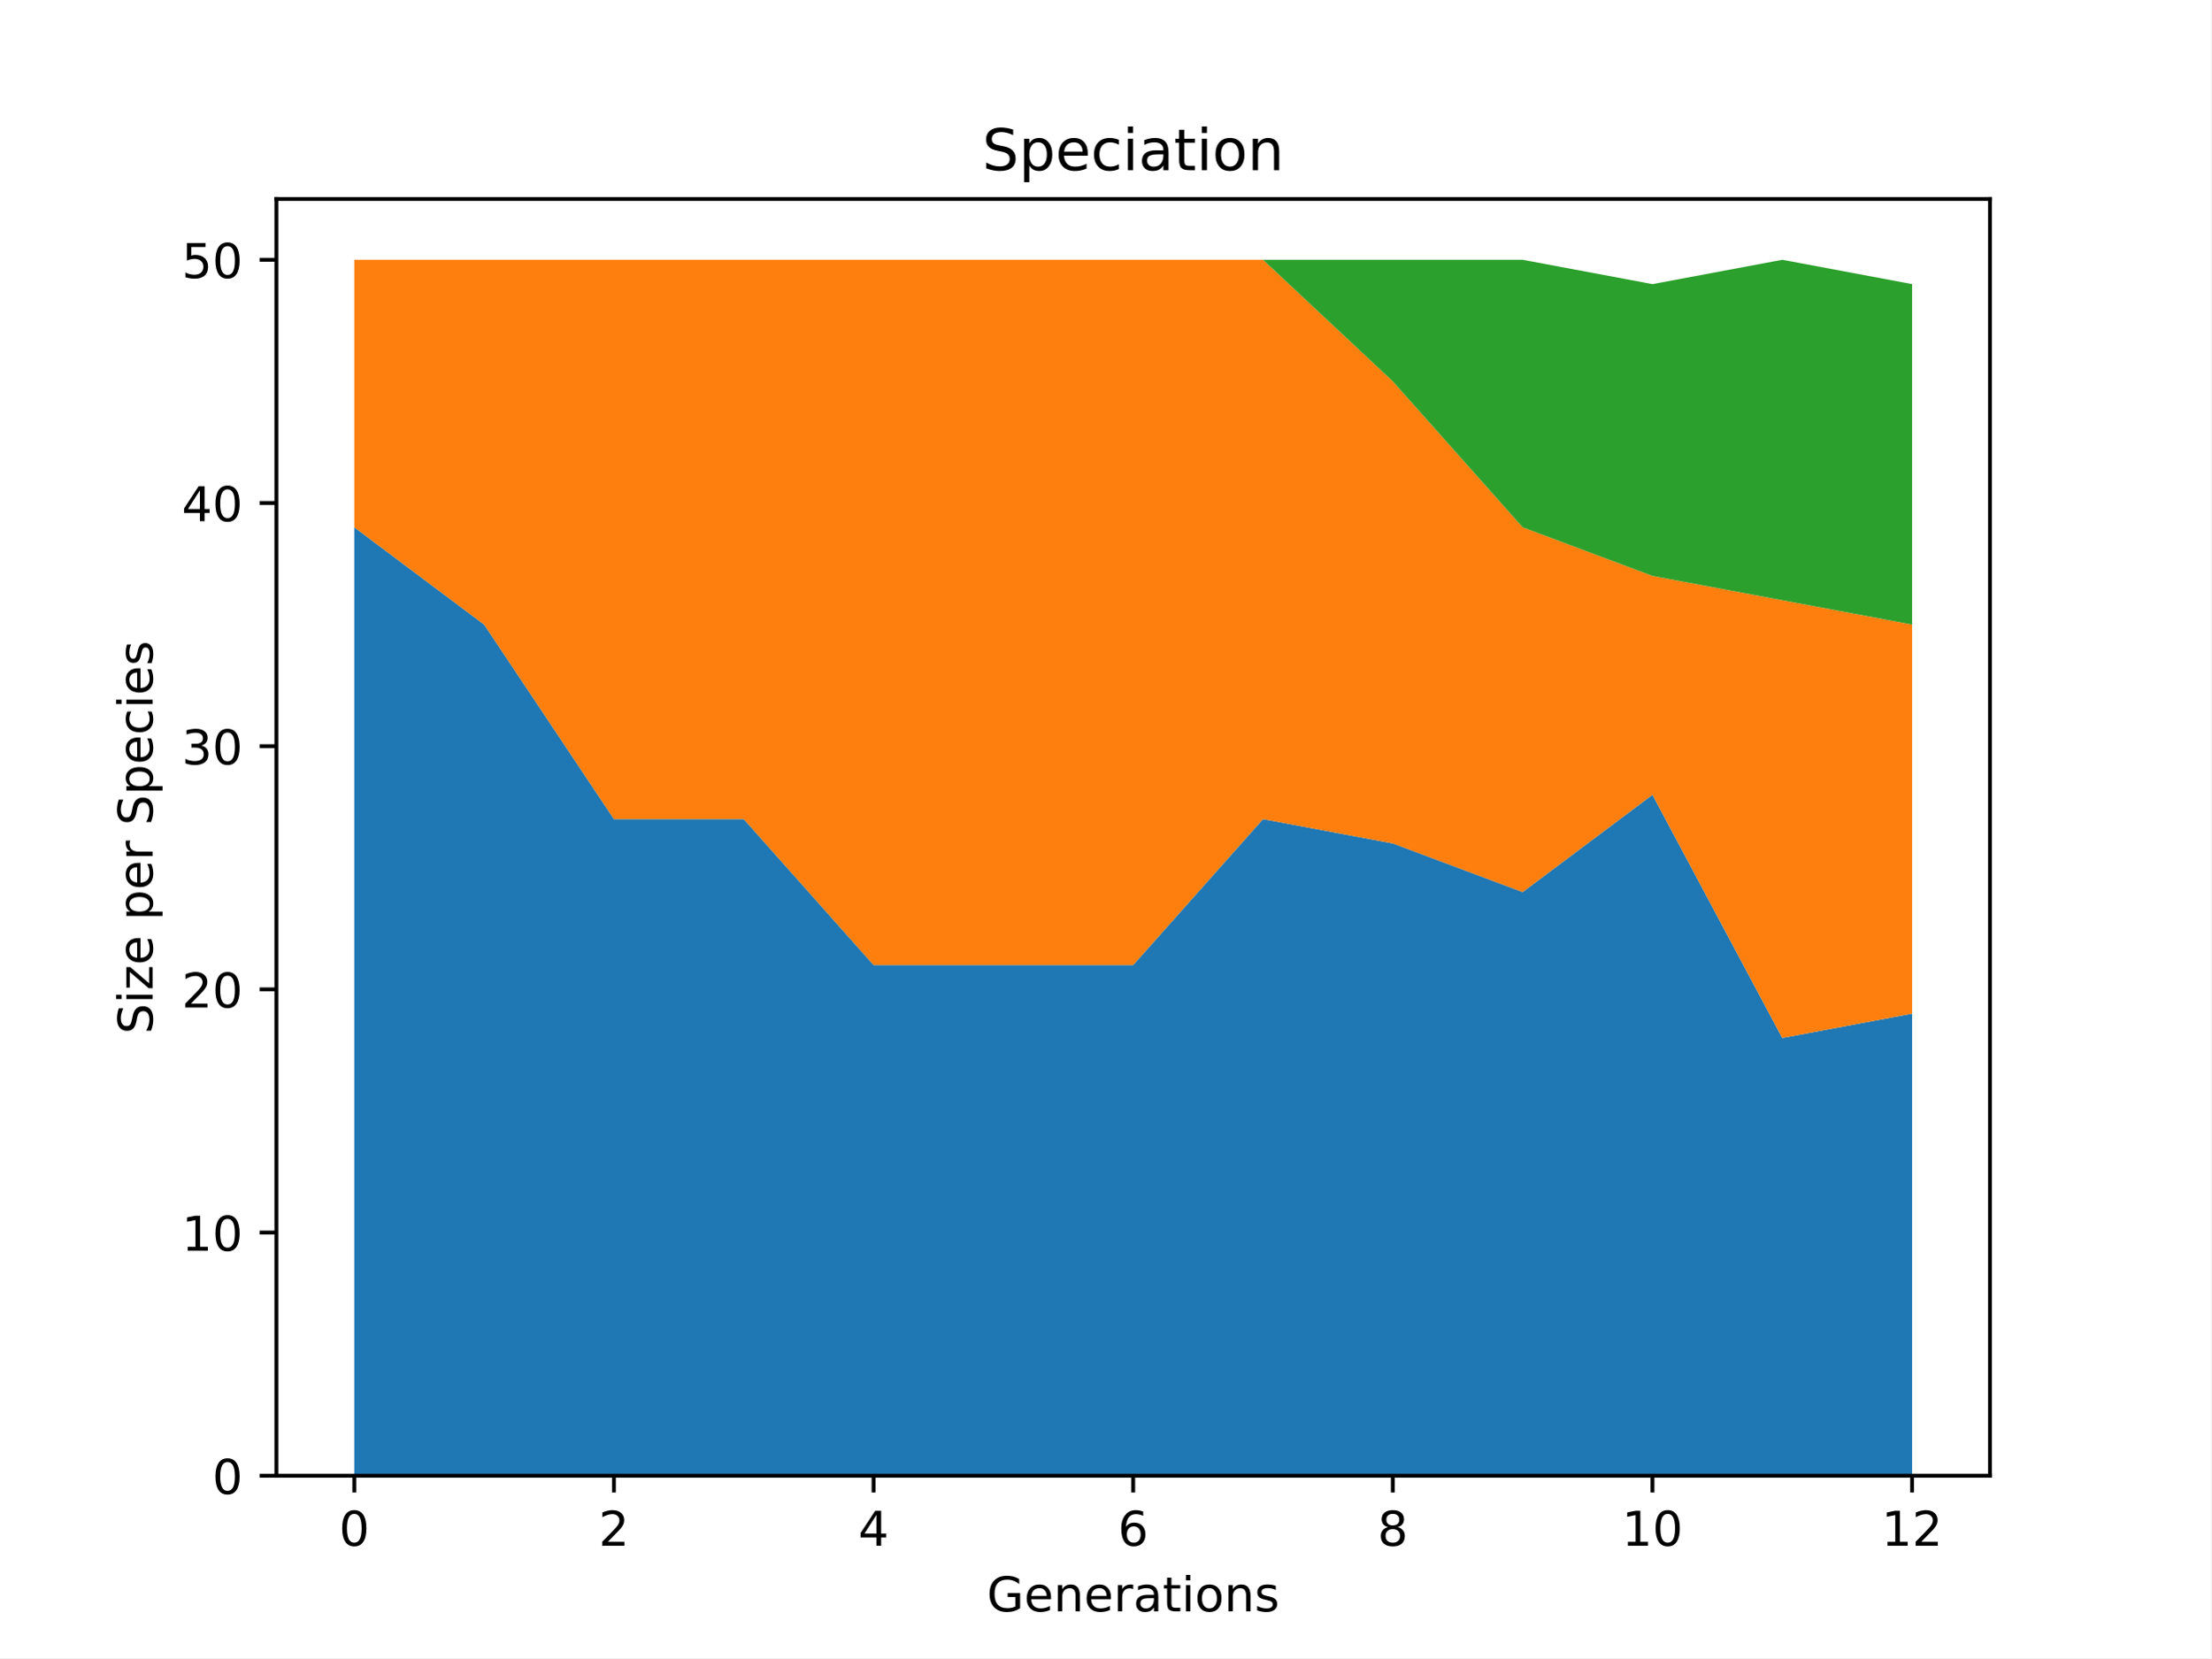
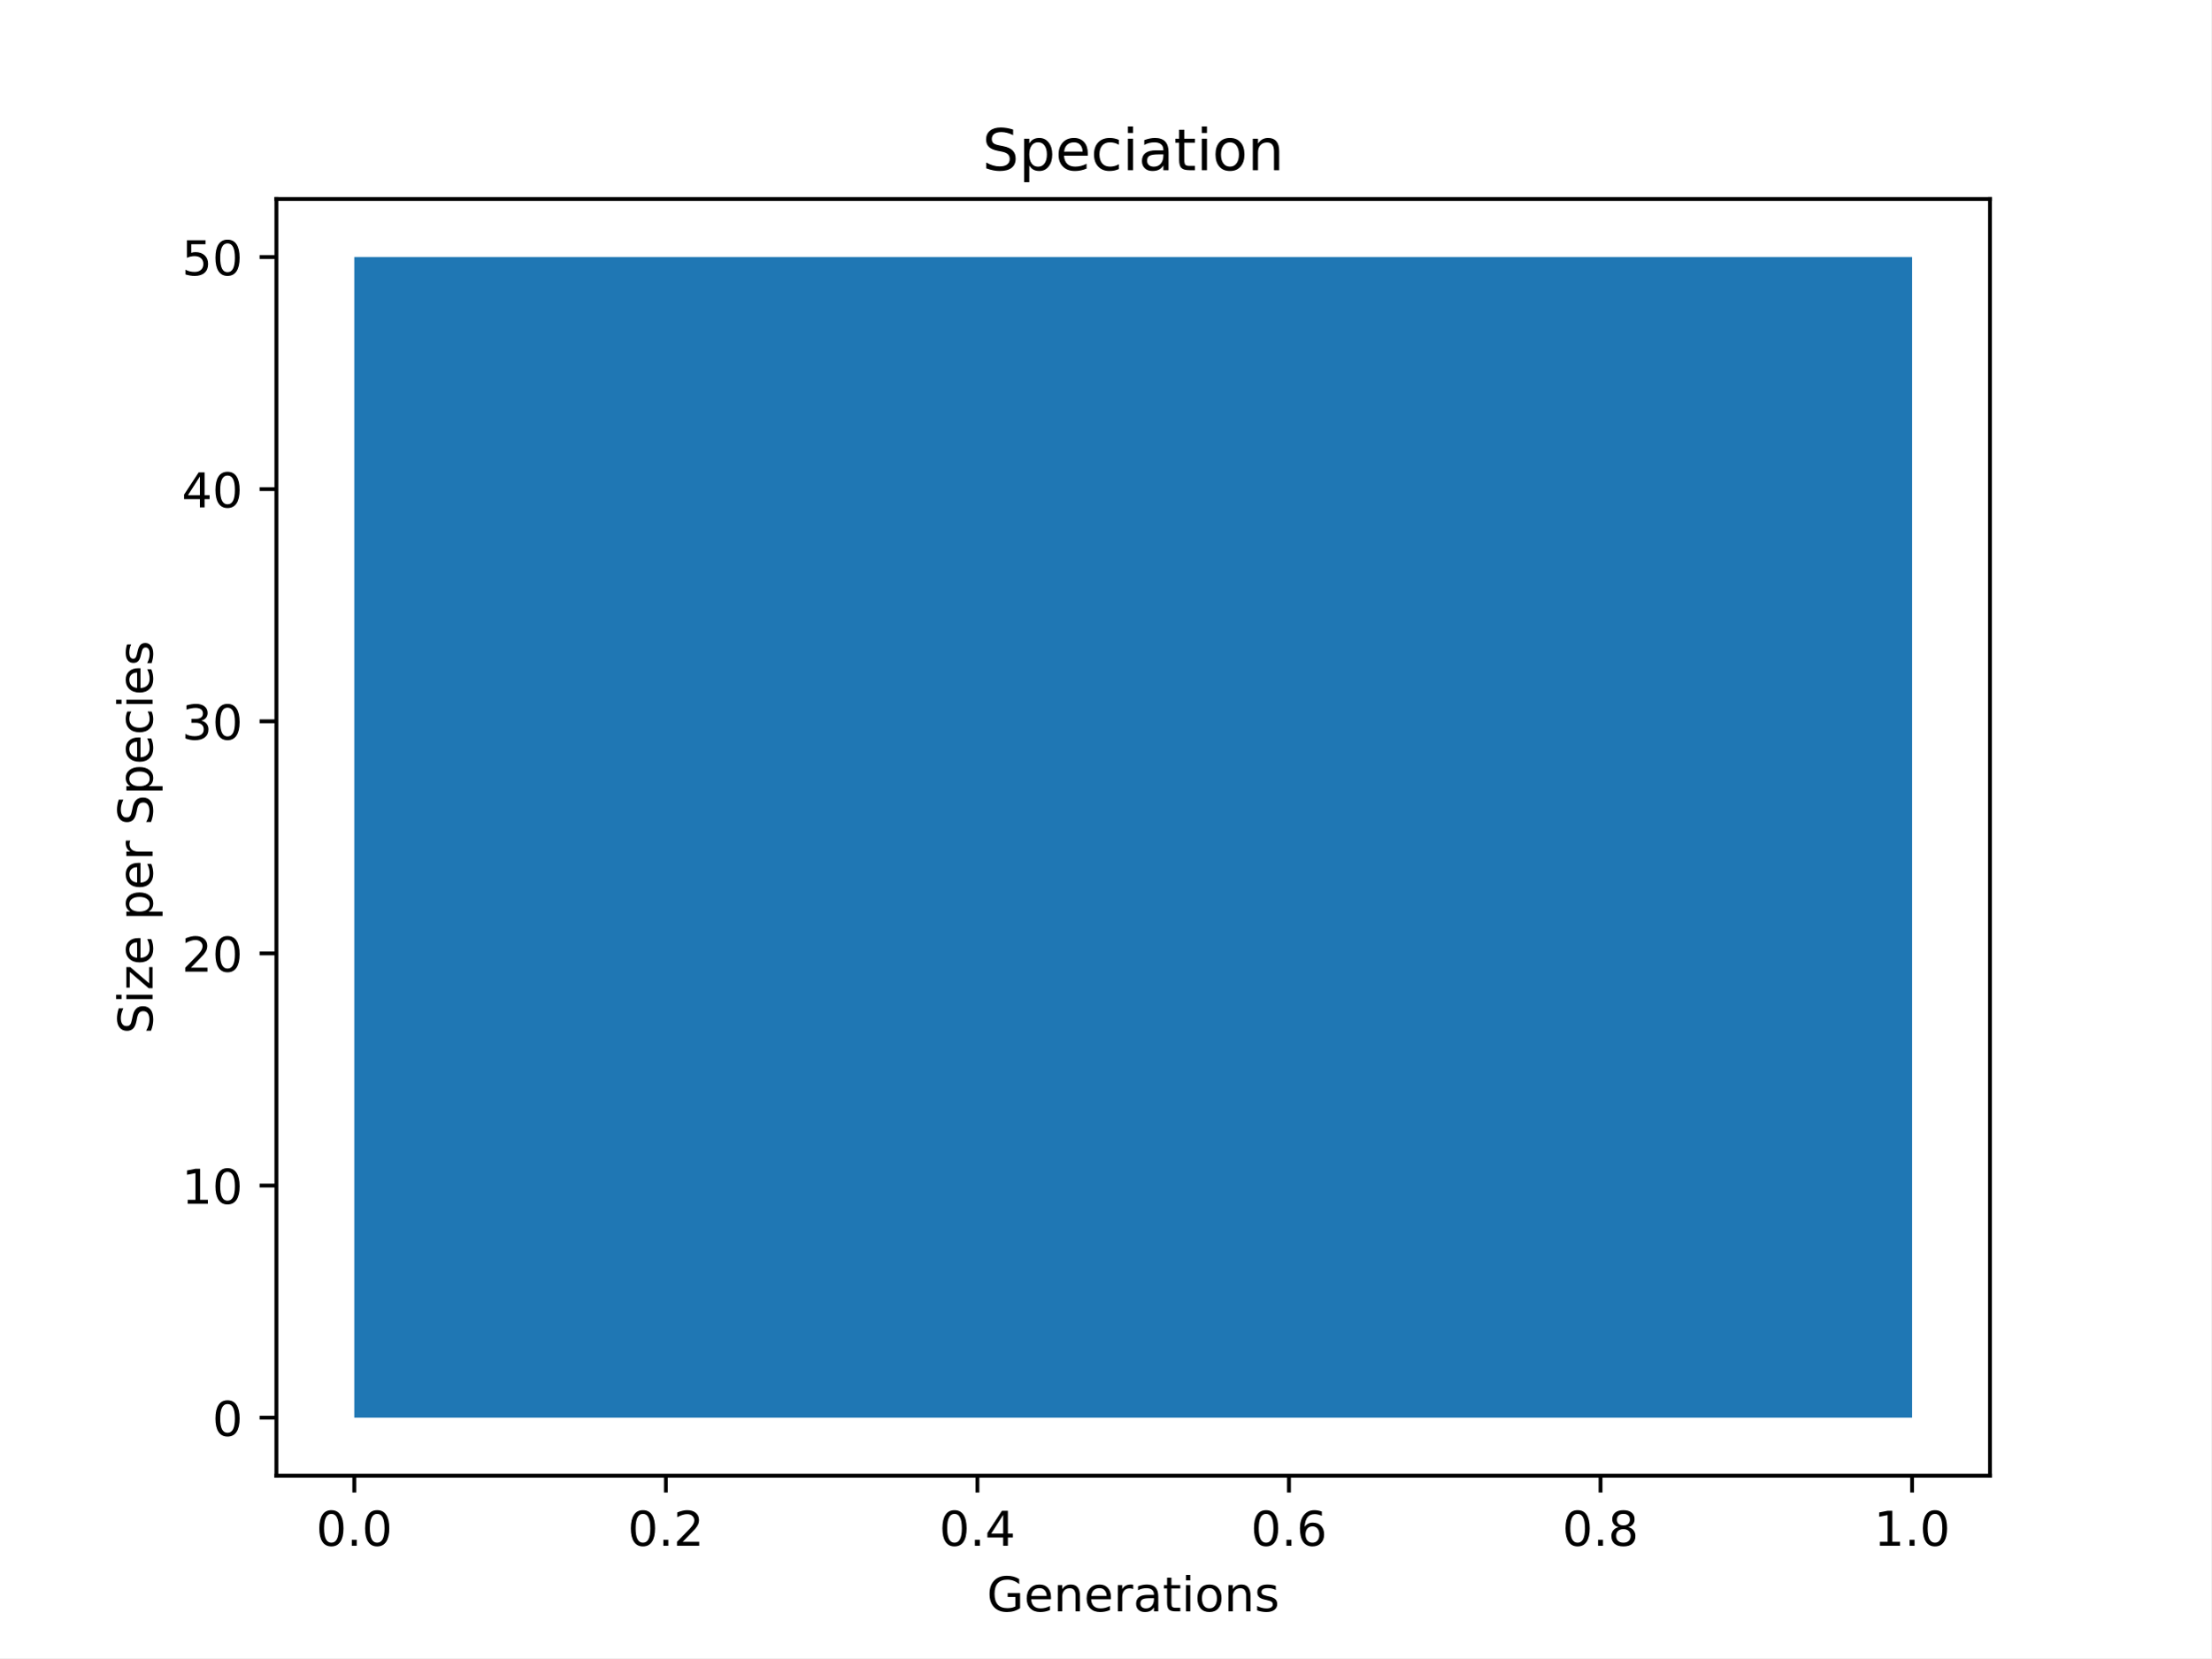
<svg xmlns="http://www.w3.org/2000/svg" xmlns:xlink="http://www.w3.org/1999/xlink" height="345.6pt" version="1.1" viewBox="0 0 460.8 345.6" width="460.8pt">
  <defs>
    <style type="text/css">
*{stroke-linecap:butt;stroke-linejoin:round;}
  </style>
  </defs>
  <g id="figure_1">
    <g id="patch_1">
      <path d="M 0 345.6  L 460.8 345.6  L 460.8 0  L 0 0  z " style="fill:#ffffff;" />
    </g>
    <g id="axes_1">
      <g id="patch_2">
        <path d="M 57.6 307.584  L 414.72 307.584  L 414.72 41.472  L 57.6 41.472  z " style="fill:#ffffff;" />
      </g>
      <g id="PolyCollection_1">
-         <path clip-path="url(#p869511c4d0)" d="M 73.833 109.901  L 73.833 307.584  L 100.887 307.584  L 127.942 307.584  L 154.996 307.584  L 182.051 307.584  L 209.105 307.584  L 236.16 307.584  L 263.215 307.584  L 290.269 307.584  L 317.324 307.584  L 344.378 307.584  L 371.433 307.584  L 398.487 307.584  L 398.487 211.277  L 398.487 211.277  L 371.433 216.346  L 344.378 165.658  L 317.324 185.933  L 290.269 175.795  L 263.215 170.726  L 236.16 201.139  L 209.105 201.139  L 182.051 201.139  L 154.996 170.726  L 127.942 170.726  L 100.887 130.176  L 73.833 109.901  z " style="fill:#1f77b4;" />
-       </g>
-       <g id="PolyCollection_2">
-         <path clip-path="url(#p869511c4d0)" d="M 73.833 54.144  L 73.833 109.901  L 100.887 130.176  L 127.942 170.726  L 154.996 170.726  L 182.051 201.139  L 209.105 201.139  L 236.16 201.139  L 263.215 170.726  L 290.269 175.795  L 317.324 185.933  L 344.378 165.658  L 371.433 216.346  L 398.487 211.277  L 398.487 130.176  L 398.487 130.176  L 371.433 125.107  L 344.378 120.038  L 317.324 109.901  L 290.269 79.488  L 263.215 54.144  L 236.16 54.144  L 209.105 54.144  L 182.051 54.144  L 154.996 54.144  L 127.942 54.144  L 100.887 54.144  L 73.833 54.144  z " style="fill:#ff7f0e;" />
-       </g>
-       <g id="PolyCollection_3">
-         <path clip-path="url(#p869511c4d0)" d="M 73.833 54.144  L 73.833 54.144  L 100.887 54.144  L 127.942 54.144  L 154.996 54.144  L 182.051 54.144  L 209.105 54.144  L 236.16 54.144  L 263.215 54.144  L 290.269 79.488  L 317.324 109.901  L 344.378 120.038  L 371.433 125.107  L 398.487 130.176  L 398.487 59.213  L 398.487 59.213  L 371.433 54.144  L 344.378 59.213  L 317.324 54.144  L 290.269 54.144  L 263.215 54.144  L 236.16 54.144  L 209.105 54.144  L 182.051 54.144  L 154.996 54.144  L 127.942 54.144  L 100.887 54.144  L 73.833 54.144  z " style="fill:#2ca02c;" />
+         <path clip-path="url(#pa2f89e29ca)" d="M 73.833 53.568  L 73.833 295.488  L 398.487 295.488  L 398.487 53.568  L 398.487 53.568  L 73.833 53.568  z " style="fill:#1f77b4;" />
      </g>
      <g id="matplotlib.axis_1">
        <g id="xtick_1">
          <g id="line2d_1">
            <defs>
-               <path d="M 0 0  L 0 3.5  " id="m2a5a48c4d6" style="stroke:#000000;stroke-width:0.8;" />
-             </defs>
-             <g>
-               <use style="stroke:#000000;stroke-width:0.8;" x="73.833" xlink:href="#m2a5a48c4d6" y="307.584" />
+               <path d="M 0 0  L 0 3.5  " id="m2fcb9c1230" style="stroke:#000000;stroke-width:0.8;" />
+             </defs>
+             <g>
+               <use style="stroke:#000000;stroke-width:0.8;" x="73.833" xlink:href="#m2fcb9c1230" y="307.584" />
            </g>
          </g>
          <g id="text_1">
            <defs>
              <path d="M 31.781 66.406  Q 24.172 66.406 20.328 58.906  Q 16.5 51.422 16.5 36.375  Q 16.5 21.391 20.328 13.891  Q 24.172 6.391 31.781 6.391  Q 39.453 6.391 43.281 13.891  Q 47.125 21.391 47.125 36.375  Q 47.125 51.422 43.281 58.906  Q 39.453 66.406 31.781 66.406  z M 31.781 74.219  Q 44.047 74.219 50.516 64.516  Q 56.984 54.828 56.984 36.375  Q 56.984 17.969 50.516 8.266  Q 44.047 -1.422 31.781 -1.422  Q 19.531 -1.422 13.062 8.266  Q 6.594 17.969 6.594 36.375  Q 6.594 54.828 13.062 64.516  Q 19.531 74.219 31.781 74.219  z " id="DejaVuSans-48" />
-             </defs>
-             <g transform="translate(70.65148 322.1824)scale(0.1 -0.1)">
-               <use xlink:href="#DejaVuSans-48" />
+               <path d="M 10.688 12.406  L 21 12.406  L 21 0  L 10.688 0  z " id="DejaVuSans-46" />
+             </defs>
+             <g transform="translate(65.88116 322.1824)scale(0.1 -0.1)">
+               <use xlink:href="#DejaVuSans-48" />
+               <use x="63.623" xlink:href="#DejaVuSans-46" />
+               <use x="95.41" xlink:href="#DejaVuSans-48" />
            </g>
          </g>
        </g>
        <g id="xtick_2">
          <g id="line2d_2">
            <g>
-               <use style="stroke:#000000;stroke-width:0.8;" x="127.942" xlink:href="#m2a5a48c4d6" y="307.584" />
+               <use style="stroke:#000000;stroke-width:0.8;" x="138.764" xlink:href="#m2fcb9c1230" y="307.584" />
            </g>
          </g>
          <g id="text_2">
            <defs>
              <path d="M 19.188 8.297  L 53.609 8.297  L 53.609 0  L 7.328 0  L 7.328 8.297  Q 12.938 14.109 22.625 23.891  Q 32.328 33.688 34.812 36.531  Q 39.547 41.844 41.422 45.531  Q 43.312 49.219 43.312 52.781  Q 43.312 58.594 39.234 62.25  Q 35.156 65.922 28.609 65.922  Q 23.969 65.922 18.812 64.312  Q 13.672 62.703 7.812 59.422  L 7.812 69.391  Q 13.766 71.781 18.938 73  Q 24.125 74.219 28.422 74.219  Q 39.75 74.219 46.484 68.547  Q 53.219 62.891 53.219 53.422  Q 53.219 48.922 51.531 44.891  Q 49.859 40.875 45.406 35.406  Q 44.188 33.984 37.641 27.219  Q 31.109 20.453 19.188 8.297  z " id="DejaVuSans-50" />
            </defs>
-             <g transform="translate(124.7606 322.1824)scale(0.1 -0.1)">
-               <use xlink:href="#DejaVuSans-50" />
+             <g transform="translate(130.8121 322.1824)scale(0.1 -0.1)">
+               <use xlink:href="#DejaVuSans-48" />
+               <use x="63.623" xlink:href="#DejaVuSans-46" />
+               <use x="95.41" xlink:href="#DejaVuSans-50" />
            </g>
          </g>
        </g>
        <g id="xtick_3">
          <g id="line2d_3">
            <g>
-               <use style="stroke:#000000;stroke-width:0.8;" x="182.051" xlink:href="#m2a5a48c4d6" y="307.584" />
+               <use style="stroke:#000000;stroke-width:0.8;" x="203.695" xlink:href="#m2fcb9c1230" y="307.584" />
            </g>
          </g>
          <g id="text_3">
            <defs>
              <path d="M 37.797 64.312  L 12.891 25.391  L 37.797 25.391  z M 35.203 72.906  L 47.609 72.906  L 47.609 25.391  L 58.016 25.391  L 58.016 17.188  L 47.609 17.188  L 47.609 0  L 37.797 0  L 37.797 17.188  L 4.891 17.188  L 4.891 26.703  z " id="DejaVuSans-52" />
            </defs>
-             <g transform="translate(178.8697 322.1824)scale(0.1 -0.1)">
-               <use xlink:href="#DejaVuSans-52" />
+             <g transform="translate(195.743 322.1824)scale(0.1 -0.1)">
+               <use xlink:href="#DejaVuSans-48" />
+               <use x="63.623" xlink:href="#DejaVuSans-46" />
+               <use x="95.41" xlink:href="#DejaVuSans-52" />
            </g>
          </g>
        </g>
        <g id="xtick_4">
          <g id="line2d_4">
            <g>
-               <use style="stroke:#000000;stroke-width:0.8;" x="236.16" xlink:href="#m2a5a48c4d6" y="307.584" />
+               <use style="stroke:#000000;stroke-width:0.8;" x="268.625" xlink:href="#m2fcb9c1230" y="307.584" />
            </g>
          </g>
          <g id="text_4">
            <defs>
              <path d="M 33.016 40.375  Q 26.375 40.375 22.484 35.828  Q 18.609 31.297 18.609 23.391  Q 18.609 15.531 22.484 10.953  Q 26.375 6.391 33.016 6.391  Q 39.656 6.391 43.531 10.953  Q 47.406 15.531 47.406 23.391  Q 47.406 31.297 43.531 35.828  Q 39.656 40.375 33.016 40.375  z M 52.594 71.297  L 52.594 62.312  Q 48.875 64.062 45.094 64.984  Q 41.312 65.922 37.594 65.922  Q 27.828 65.922 22.672 59.328  Q 17.531 52.734 16.797 39.406  Q 19.672 43.656 24.016 45.922  Q 28.375 48.188 33.594 48.188  Q 44.578 48.188 50.953 41.516  Q 57.328 34.859 57.328 23.391  Q 57.328 12.156 50.688 5.359  Q 44.047 -1.422 33.016 -1.422  Q 20.359 -1.422 13.672 8.266  Q 6.984 17.969 6.984 36.375  Q 6.984 53.656 15.188 63.938  Q 23.391 74.219 37.203 74.219  Q 40.922 74.219 44.703 73.484  Q 48.484 72.75 52.594 71.297  z " id="DejaVuSans-54" />
            </defs>
-             <g transform="translate(232.9787 322.1824)scale(0.1 -0.1)">
-               <use xlink:href="#DejaVuSans-54" />
+             <g transform="translate(260.6739 322.1824)scale(0.1 -0.1)">
+               <use xlink:href="#DejaVuSans-48" />
+               <use x="63.623" xlink:href="#DejaVuSans-46" />
+               <use x="95.41" xlink:href="#DejaVuSans-54" />
            </g>
          </g>
        </g>
        <g id="xtick_5">
          <g id="line2d_5">
            <g>
-               <use style="stroke:#000000;stroke-width:0.8;" x="290.269" xlink:href="#m2a5a48c4d6" y="307.584" />
+               <use style="stroke:#000000;stroke-width:0.8;" x="333.556" xlink:href="#m2fcb9c1230" y="307.584" />
            </g>
          </g>
          <g id="text_5">
            <defs>
              <path d="M 31.781 34.625  Q 24.75 34.625 20.719 30.859  Q 16.703 27.094 16.703 20.516  Q 16.703 13.922 20.719 10.156  Q 24.75 6.391 31.781 6.391  Q 38.812 6.391 42.859 10.172  Q 46.922 13.969 46.922 20.516  Q 46.922 27.094 42.891 30.859  Q 38.875 34.625 31.781 34.625  z M 21.922 38.812  Q 15.578 40.375 12.031 44.719  Q 8.5 49.078 8.5 55.328  Q 8.5 64.062 14.719 69.141  Q 20.953 74.219 31.781 74.219  Q 42.672 74.219 48.875 69.141  Q 55.078 64.062 55.078 55.328  Q 55.078 49.078 51.531 44.719  Q 48 40.375 41.703 38.812  Q 48.828 37.156 52.797 32.312  Q 56.781 27.484 56.781 20.516  Q 56.781 9.906 50.312 4.234  Q 43.844 -1.422 31.781 -1.422  Q 19.734 -1.422 13.25 4.234  Q 6.781 9.906 6.781 20.516  Q 6.781 27.484 10.781 32.312  Q 14.797 37.156 21.922 38.812  z M 18.312 54.391  Q 18.312 48.734 21.844 45.562  Q 25.391 42.391 31.781 42.391  Q 38.141 42.391 41.719 45.562  Q 45.312 48.734 45.312 54.391  Q 45.312 60.062 41.719 63.234  Q 38.141 66.406 31.781 66.406  Q 25.391 66.406 21.844 63.234  Q 18.312 60.062 18.312 54.391  z " id="DejaVuSans-56" />
            </defs>
-             <g transform="translate(287.0878 322.1824)scale(0.1 -0.1)">
-               <use xlink:href="#DejaVuSans-56" />
+             <g transform="translate(325.6048 322.1824)scale(0.1 -0.1)">
+               <use xlink:href="#DejaVuSans-48" />
+               <use x="63.623" xlink:href="#DejaVuSans-46" />
+               <use x="95.41" xlink:href="#DejaVuSans-56" />
            </g>
          </g>
        </g>
        <g id="xtick_6">
          <g id="line2d_6">
            <g>
-               <use style="stroke:#000000;stroke-width:0.8;" x="344.378" xlink:href="#m2a5a48c4d6" y="307.584" />
+               <use style="stroke:#000000;stroke-width:0.8;" x="398.487" xlink:href="#m2fcb9c1230" y="307.584" />
            </g>
          </g>
          <g id="text_6">
            <defs>
              <path d="M 12.406 8.297  L 28.516 8.297  L 28.516 63.922  L 10.984 60.406  L 10.984 69.391  L 28.422 72.906  L 38.281 72.906  L 38.281 8.297  L 54.391 8.297  L 54.391 0  L 12.406 0  z " id="DejaVuSans-49" />
            </defs>
-             <g transform="translate(338.0157 322.1824)scale(0.1 -0.1)">
+             <g transform="translate(390.5357 322.1824)scale(0.1 -0.1)">
              <use xlink:href="#DejaVuSans-49" />
-               <use x="63.623" xlink:href="#DejaVuSans-48" />
-             </g>
-           </g>
-         </g>
-         <g id="xtick_7">
-           <g id="line2d_7">
-             <g>
-               <use style="stroke:#000000;stroke-width:0.8;" x="398.487" xlink:href="#m2a5a48c4d6" y="307.584" />
-             </g>
-           </g>
-           <g id="text_7">
-             <g transform="translate(392.1248 322.1824)scale(0.1 -0.1)">
-               <use xlink:href="#DejaVuSans-49" />
-               <use x="63.623" xlink:href="#DejaVuSans-50" />
-             </g>
-           </g>
-         </g>
-         <g id="text_8">
+               <use x="63.623" xlink:href="#DejaVuSans-46" />
+               <use x="95.41" xlink:href="#DejaVuSans-48" />
+             </g>
+           </g>
+         </g>
+         <g id="text_7">
          <defs>
            <path d="M 59.516 10.406  L 59.516 29.984  L 43.406 29.984  L 43.406 38.094  L 69.281 38.094  L 69.281 6.781  Q 63.578 2.734 56.688 0.656  Q 49.812 -1.422 42 -1.422  Q 24.906 -1.422 15.25 8.562  Q 5.609 18.562 5.609 36.375  Q 5.609 54.25 15.25 64.234  Q 24.906 74.219 42 74.219  Q 49.125 74.219 55.547 72.453  Q 61.969 70.703 67.391 67.281  L 67.391 56.781  Q 61.922 61.422 55.766 63.766  Q 49.609 66.109 42.828 66.109  Q 29.438 66.109 22.719 58.641  Q 16.016 51.172 16.016 36.375  Q 16.016 21.625 22.719 14.156  Q 29.438 6.688 42.828 6.688  Q 48.047 6.688 52.141 7.594  Q 56.25 8.5 59.516 10.406  z " id="DejaVuSans-71" />
            <path d="M 56.203 29.594  L 56.203 25.203  L 14.891 25.203  Q 15.484 15.922 20.484 11.062  Q 25.484 6.203 34.422 6.203  Q 39.594 6.203 44.453 7.469  Q 49.312 8.734 54.109 11.281  L 54.109 2.781  Q 49.266 0.734 44.188 -0.344  Q 39.109 -1.422 33.891 -1.422  Q 20.797 -1.422 13.156 6.188  Q 5.516 13.812 5.516 26.812  Q 5.516 40.234 12.766 48.109  Q 20.016 56 32.328 56  Q 43.359 56 49.781 48.891  Q 56.203 41.797 56.203 29.594  z M 47.219 32.234  Q 47.125 39.594 43.094 43.984  Q 39.062 48.391 32.422 48.391  Q 24.906 48.391 20.391 44.141  Q 15.875 39.891 15.188 32.172  z " id="DejaVuSans-101" />
            <path d="M 54.891 33.016  L 54.891 0  L 45.906 0  L 45.906 32.719  Q 45.906 40.484 42.875 44.328  Q 39.844 48.188 33.797 48.188  Q 26.516 48.188 22.312 43.547  Q 18.109 38.922 18.109 30.906  L 18.109 0  L 9.078 0  L 9.078 54.688  L 18.109 54.688  L 18.109 46.188  Q 21.344 51.125 25.703 53.562  Q 30.078 56 35.797 56  Q 45.219 56 50.047 50.172  Q 54.891 44.344 54.891 33.016  z " id="DejaVuSans-110" />
            <path d="M 41.109 46.297  Q 39.594 47.172 37.812 47.578  Q 36.031 48 33.891 48  Q 26.266 48 22.188 43.047  Q 18.109 38.094 18.109 28.812  L 18.109 0  L 9.078 0  L 9.078 54.688  L 18.109 54.688  L 18.109 46.188  Q 20.953 51.172 25.484 53.578  Q 30.031 56 36.531 56  Q 37.453 56 38.578 55.875  Q 39.703 55.766 41.062 55.516  z " id="DejaVuSans-114" />
            <path d="M 34.281 27.484  Q 23.391 27.484 19.188 25  Q 14.984 22.516 14.984 16.5  Q 14.984 11.719 18.141 8.906  Q 21.297 6.109 26.703 6.109  Q 34.188 6.109 38.703 11.406  Q 43.219 16.703 43.219 25.484  L 43.219 27.484  z M 52.203 31.203  L 52.203 0  L 43.219 0  L 43.219 8.297  Q 40.141 3.328 35.547 0.953  Q 30.953 -1.422 24.312 -1.422  Q 15.922 -1.422 10.953 3.297  Q 6 8.016 6 15.922  Q 6 25.141 12.172 29.828  Q 18.359 34.516 30.609 34.516  L 43.219 34.516  L 43.219 35.406  Q 43.219 41.609 39.141 45  Q 35.062 48.391 27.688 48.391  Q 23 48.391 18.547 47.266  Q 14.109 46.141 10.016 43.891  L 10.016 52.203  Q 14.938 54.109 19.578 55.047  Q 24.219 56 28.609 56  Q 40.484 56 46.344 49.844  Q 52.203 43.703 52.203 31.203  z " id="DejaVuSans-97" />
            <path d="M 18.312 70.219  L 18.312 54.688  L 36.812 54.688  L 36.812 47.703  L 18.312 47.703  L 18.312 18.016  Q 18.312 11.328 20.141 9.422  Q 21.969 7.516 27.594 7.516  L 36.812 7.516  L 36.812 0  L 27.594 0  Q 17.188 0 13.234 3.875  Q 9.281 7.766 9.281 18.016  L 9.281 47.703  L 2.688 47.703  L 2.688 54.688  L 9.281 54.688  L 9.281 70.219  z " id="DejaVuSans-116" />
            <path d="M 9.422 54.688  L 18.406 54.688  L 18.406 0  L 9.422 0  z M 9.422 75.984  L 18.406 75.984  L 18.406 64.594  L 9.422 64.594  z " id="DejaVuSans-105" />
            <path d="M 30.609 48.391  Q 23.391 48.391 19.188 42.75  Q 14.984 37.109 14.984 27.297  Q 14.984 17.484 19.156 11.844  Q 23.344 6.203 30.609 6.203  Q 37.797 6.203 41.984 11.859  Q 46.188 17.531 46.188 27.297  Q 46.188 37.016 41.984 42.703  Q 37.797 48.391 30.609 48.391  z M 30.609 56  Q 42.328 56 49.016 48.375  Q 55.719 40.766 55.719 27.297  Q 55.719 13.875 49.016 6.219  Q 42.328 -1.422 30.609 -1.422  Q 18.844 -1.422 12.172 6.219  Q 5.516 13.875 5.516 27.297  Q 5.516 40.766 12.172 48.375  Q 18.844 56 30.609 56  z " id="DejaVuSans-111" />
            <path d="M 44.281 53.078  L 44.281 44.578  Q 40.484 46.531 36.375 47.5  Q 32.281 48.484 27.875 48.484  Q 21.188 48.484 17.844 46.438  Q 14.5 44.391 14.5 40.281  Q 14.5 37.156 16.891 35.375  Q 19.281 33.594 26.516 31.984  L 29.594 31.297  Q 39.156 29.25 43.188 25.516  Q 47.219 21.781 47.219 15.094  Q 47.219 7.469 41.188 3.016  Q 35.156 -1.422 24.609 -1.422  Q 20.219 -1.422 15.453 -0.562  Q 10.688 0.297 5.422 2  L 5.422 11.281  Q 10.406 8.688 15.234 7.391  Q 20.062 6.109 24.812 6.109  Q 31.156 6.109 34.562 8.281  Q 37.984 10.453 37.984 14.406  Q 37.984 18.062 35.516 20.016  Q 33.062 21.969 24.703 23.781  L 21.578 24.516  Q 13.234 26.266 9.516 29.906  Q 5.812 33.547 5.812 39.891  Q 5.812 47.609 11.281 51.797  Q 16.75 56 26.812 56  Q 31.781 56 36.172 55.266  Q 40.578 54.547 44.281 53.078  z " id="DejaVuSans-115" />
          </defs>
          <g transform="translate(205.6623 335.8606)scale(0.1 -0.1)">
            <use xlink:href="#DejaVuSans-71" />
            <use x="77.49" xlink:href="#DejaVuSans-101" />
            <use x="139.014" xlink:href="#DejaVuSans-110" />
            <use x="202.393" xlink:href="#DejaVuSans-101" />
            <use x="263.916" xlink:href="#DejaVuSans-114" />
            <use x="305.029" xlink:href="#DejaVuSans-97" />
            <use x="366.309" xlink:href="#DejaVuSans-116" />
            <use x="405.518" xlink:href="#DejaVuSans-105" />
            <use x="433.301" xlink:href="#DejaVuSans-111" />
            <use x="494.482" xlink:href="#DejaVuSans-110" />
            <use x="557.861" xlink:href="#DejaVuSans-115" />
          </g>
        </g>
      </g>
      <g id="matplotlib.axis_2">
        <g id="ytick_1">
+           <g id="line2d_7">
+             <defs>
+               <path d="M 0 0  L -3.5 0  " id="m92f1a02e29" style="stroke:#000000;stroke-width:0.8;" />
+             </defs>
+             <g>
+               <use style="stroke:#000000;stroke-width:0.8;" x="57.6" xlink:href="#m92f1a02e29" y="295.488" />
+             </g>
+           </g>
+           <g id="text_8">
+             <g transform="translate(44.2375 299.2872)scale(0.1 -0.1)">
+               <use xlink:href="#DejaVuSans-48" />
+             </g>
+           </g>
+         </g>
+         <g id="ytick_2">
          <g id="line2d_8">
-             <defs>
-               <path d="M 0 0  L -3.5 0  " id="m80ec4d6de3" style="stroke:#000000;stroke-width:0.8;" />
-             </defs>
-             <g>
-               <use style="stroke:#000000;stroke-width:0.8;" x="57.6" xlink:href="#m80ec4d6de3" y="307.584" />
+             <g>
+               <use style="stroke:#000000;stroke-width:0.8;" x="57.6" xlink:href="#m92f1a02e29" y="247.104" />
            </g>
          </g>
          <g id="text_9">
-             <g transform="translate(44.2375 311.3832)scale(0.1 -0.1)">
-               <use xlink:href="#DejaVuSans-48" />
-             </g>
-           </g>
-         </g>
-         <g id="ytick_2">
+             <g transform="translate(37.875 250.9032)scale(0.1 -0.1)">
+               <use xlink:href="#DejaVuSans-49" />
+               <use x="63.623" xlink:href="#DejaVuSans-48" />
+             </g>
+           </g>
+         </g>
+         <g id="ytick_3">
          <g id="line2d_9">
            <g>
-               <use style="stroke:#000000;stroke-width:0.8;" x="57.6" xlink:href="#m80ec4d6de3" y="256.896" />
+               <use style="stroke:#000000;stroke-width:0.8;" x="57.6" xlink:href="#m92f1a02e29" y="198.72" />
            </g>
          </g>
          <g id="text_10">
-             <g transform="translate(37.875 260.6952)scale(0.1 -0.1)">
-               <use xlink:href="#DejaVuSans-49" />
-               <use x="63.623" xlink:href="#DejaVuSans-48" />
-             </g>
-           </g>
-         </g>
-         <g id="ytick_3">
+             <g transform="translate(37.875 202.5192)scale(0.1 -0.1)">
+               <use xlink:href="#DejaVuSans-50" />
+               <use x="63.623" xlink:href="#DejaVuSans-48" />
+             </g>
+           </g>
+         </g>
+         <g id="ytick_4">
          <g id="line2d_10">
            <g>
-               <use style="stroke:#000000;stroke-width:0.8;" x="57.6" xlink:href="#m80ec4d6de3" y="206.208" />
+               <use style="stroke:#000000;stroke-width:0.8;" x="57.6" xlink:href="#m92f1a02e29" y="150.336" />
            </g>
          </g>
          <g id="text_11">
-             <g transform="translate(37.875 210.0072)scale(0.1 -0.1)">
-               <use xlink:href="#DejaVuSans-50" />
-               <use x="63.623" xlink:href="#DejaVuSans-48" />
-             </g>
-           </g>
-         </g>
-         <g id="ytick_4">
+             <defs>
+               <path d="M 40.578 39.312  Q 47.656 37.797 51.625 33  Q 55.609 28.219 55.609 21.188  Q 55.609 10.406 48.188 4.484  Q 40.766 -1.422 27.094 -1.422  Q 22.516 -1.422 17.656 -0.516  Q 12.797 0.391 7.625 2.203  L 7.625 11.719  Q 11.719 9.328 16.594 8.109  Q 21.484 6.891 26.812 6.891  Q 36.078 6.891 40.938 10.547  Q 45.797 14.203 45.797 21.188  Q 45.797 27.641 41.281 31.266  Q 36.766 34.906 28.719 34.906  L 20.219 34.906  L 20.219 43.016  L 29.109 43.016  Q 36.375 43.016 40.234 45.922  Q 44.094 48.828 44.094 54.297  Q 44.094 59.906 40.109 62.906  Q 36.141 65.922 28.719 65.922  Q 24.656 65.922 20.016 65.031  Q 15.375 64.156 9.812 62.312  L 9.812 71.094  Q 15.438 72.656 20.344 73.438  Q 25.25 74.219 29.594 74.219  Q 40.828 74.219 47.359 69.109  Q 53.906 64.016 53.906 55.328  Q 53.906 49.266 50.438 45.094  Q 46.969 40.922 40.578 39.312  z " id="DejaVuSans-51" />
+             </defs>
+             <g transform="translate(37.875 154.1352)scale(0.1 -0.1)">
+               <use xlink:href="#DejaVuSans-51" />
+               <use x="63.623" xlink:href="#DejaVuSans-48" />
+             </g>
+           </g>
+         </g>
+         <g id="ytick_5">
          <g id="line2d_11">
            <g>
-               <use style="stroke:#000000;stroke-width:0.8;" x="57.6" xlink:href="#m80ec4d6de3" y="155.52" />
+               <use style="stroke:#000000;stroke-width:0.8;" x="57.6" xlink:href="#m92f1a02e29" y="101.952" />
            </g>
          </g>
          <g id="text_12">
-             <defs>
-               <path d="M 40.578 39.312  Q 47.656 37.797 51.625 33  Q 55.609 28.219 55.609 21.188  Q 55.609 10.406 48.188 4.484  Q 40.766 -1.422 27.094 -1.422  Q 22.516 -1.422 17.656 -0.516  Q 12.797 0.391 7.625 2.203  L 7.625 11.719  Q 11.719 9.328 16.594 8.109  Q 21.484 6.891 26.812 6.891  Q 36.078 6.891 40.938 10.547  Q 45.797 14.203 45.797 21.188  Q 45.797 27.641 41.281 31.266  Q 36.766 34.906 28.719 34.906  L 20.219 34.906  L 20.219 43.016  L 29.109 43.016  Q 36.375 43.016 40.234 45.922  Q 44.094 48.828 44.094 54.297  Q 44.094 59.906 40.109 62.906  Q 36.141 65.922 28.719 65.922  Q 24.656 65.922 20.016 65.031  Q 15.375 64.156 9.812 62.312  L 9.812 71.094  Q 15.438 72.656 20.344 73.438  Q 25.25 74.219 29.594 74.219  Q 40.828 74.219 47.359 69.109  Q 53.906 64.016 53.906 55.328  Q 53.906 49.266 50.438 45.094  Q 46.969 40.922 40.578 39.312  z " id="DejaVuSans-51" />
-             </defs>
-             <g transform="translate(37.875 159.3192)scale(0.1 -0.1)">
-               <use xlink:href="#DejaVuSans-51" />
-               <use x="63.623" xlink:href="#DejaVuSans-48" />
-             </g>
-           </g>
-         </g>
-         <g id="ytick_5">
+             <g transform="translate(37.875 105.7512)scale(0.1 -0.1)">
+               <use xlink:href="#DejaVuSans-52" />
+               <use x="63.623" xlink:href="#DejaVuSans-48" />
+             </g>
+           </g>
+         </g>
+         <g id="ytick_6">
          <g id="line2d_12">
            <g>
-               <use style="stroke:#000000;stroke-width:0.8;" x="57.6" xlink:href="#m80ec4d6de3" y="104.832" />
+               <use style="stroke:#000000;stroke-width:0.8;" x="57.6" xlink:href="#m92f1a02e29" y="53.568" />
            </g>
          </g>
          <g id="text_13">
-             <g transform="translate(37.875 108.6312)scale(0.1 -0.1)">
-               <use xlink:href="#DejaVuSans-52" />
-               <use x="63.623" xlink:href="#DejaVuSans-48" />
-             </g>
-           </g>
-         </g>
-         <g id="ytick_6">
-           <g id="line2d_13">
-             <g>
-               <use style="stroke:#000000;stroke-width:0.8;" x="57.6" xlink:href="#m80ec4d6de3" y="54.144" />
-             </g>
-           </g>
-           <g id="text_14">
            <defs>
              <path d="M 10.797 72.906  L 49.516 72.906  L 49.516 64.594  L 19.828 64.594  L 19.828 46.734  Q 21.969 47.469 24.109 47.828  Q 26.266 48.188 28.422 48.188  Q 40.625 48.188 47.75 41.5  Q 54.891 34.812 54.891 23.391  Q 54.891 11.625 47.562 5.094  Q 40.234 -1.422 26.906 -1.422  Q 22.312 -1.422 17.547 -0.641  Q 12.797 0.141 7.719 1.703  L 7.719 11.625  Q 12.109 9.234 16.797 8.062  Q 21.484 6.891 26.703 6.891  Q 35.156 6.891 40.078 11.328  Q 45.016 15.766 45.016 23.391  Q 45.016 31 40.078 35.438  Q 35.156 39.891 26.703 39.891  Q 22.75 39.891 18.812 39.016  Q 14.891 38.141 10.797 36.281  z " id="DejaVuSans-53" />
            </defs>
-             <g transform="translate(37.875 57.94322)scale(0.1 -0.1)">
+             <g transform="translate(37.875 57.36722)scale(0.1 -0.1)">
              <use xlink:href="#DejaVuSans-53" />
              <use x="63.623" xlink:href="#DejaVuSans-48" />
            </g>
          </g>
        </g>
-         <g id="text_15">
+         <g id="text_14">
          <defs>
            <path d="M 53.516 70.516  L 53.516 60.891  Q 47.906 63.578 42.922 64.891  Q 37.938 66.219 33.297 66.219  Q 25.25 66.219 20.875 63.094  Q 16.5 59.969 16.5 54.203  Q 16.5 49.359 19.406 46.891  Q 22.312 44.438 30.422 42.922  L 36.375 41.703  Q 47.406 39.594 52.656 34.297  Q 57.906 29 57.906 20.125  Q 57.906 9.516 50.797 4.047  Q 43.703 -1.422 29.984 -1.422  Q 24.812 -1.422 18.969 -0.25  Q 13.141 0.922 6.891 3.219  L 6.891 13.375  Q 12.891 10.016 18.656 8.297  Q 24.422 6.594 29.984 6.594  Q 38.422 6.594 43.016 9.906  Q 47.609 13.234 47.609 19.391  Q 47.609 24.75 44.312 27.781  Q 41.016 30.812 33.5 32.328  L 27.484 33.5  Q 16.453 35.688 11.516 40.375  Q 6.594 45.062 6.594 53.422  Q 6.594 63.094 13.406 68.656  Q 20.219 74.219 32.172 74.219  Q 37.312 74.219 42.625 73.281  Q 47.953 72.359 53.516 70.516  z " id="DejaVuSans-83" />
            <path d="M 5.516 54.688  L 48.188 54.688  L 48.188 46.484  L 14.406 7.172  L 48.188 7.172  L 48.188 0  L 4.297 0  L 4.297 8.203  L 38.094 47.516  L 5.516 47.516  z " id="DejaVuSans-122" />
            <path id="DejaVuSans-32" />
            <path d="M 18.109 8.203  L 18.109 -20.797  L 9.078 -20.797  L 9.078 54.688  L 18.109 54.688  L 18.109 46.391  Q 20.953 51.266 25.266 53.625  Q 29.594 56 35.594 56  Q 45.562 56 51.781 48.094  Q 58.016 40.188 58.016 27.297  Q 58.016 14.406 51.781 6.484  Q 45.562 -1.422 35.594 -1.422  Q 29.594 -1.422 25.266 0.953  Q 20.953 3.328 18.109 8.203  z M 48.688 27.297  Q 48.688 37.203 44.609 42.844  Q 40.531 48.484 33.406 48.484  Q 26.266 48.484 22.188 42.844  Q 18.109 37.203 18.109 27.297  Q 18.109 17.391 22.188 11.75  Q 26.266 6.109 33.406 6.109  Q 40.531 6.109 44.609 11.75  Q 48.688 17.391 48.688 27.297  z " id="DejaVuSans-112" />
            <path d="M 48.781 52.594  L 48.781 44.188  Q 44.969 46.297 41.141 47.344  Q 37.312 48.391 33.406 48.391  Q 24.656 48.391 19.812 42.844  Q 14.984 37.312 14.984 27.297  Q 14.984 17.281 19.812 11.734  Q 24.656 6.203 33.406 6.203  Q 37.312 6.203 41.141 7.25  Q 44.969 8.297 48.781 10.406  L 48.781 2.094  Q 45.016 0.344 40.984 -0.531  Q 36.969 -1.422 32.422 -1.422  Q 20.062 -1.422 12.781 6.344  Q 5.516 14.109 5.516 27.297  Q 5.516 40.672 12.859 48.328  Q 20.219 56 33.016 56  Q 37.156 56 41.109 55.141  Q 45.062 54.297 48.781 52.594  z " id="DejaVuSans-99" />
          </defs>
          <g transform="translate(31.79531 215.521)rotate(-90)scale(0.1 -0.1)">
            <use xlink:href="#DejaVuSans-83" />
            <use x="63.477" xlink:href="#DejaVuSans-105" />
            <use x="91.26" xlink:href="#DejaVuSans-122" />
            <use x="143.75" xlink:href="#DejaVuSans-101" />
            <use x="205.273" xlink:href="#DejaVuSans-32" />
            <use x="237.061" xlink:href="#DejaVuSans-112" />
            <use x="300.537" xlink:href="#DejaVuSans-101" />
            <use x="362.061" xlink:href="#DejaVuSans-114" />
            <use x="403.174" xlink:href="#DejaVuSans-32" />
            <use x="434.961" xlink:href="#DejaVuSans-83" />
            <use x="498.438" xlink:href="#DejaVuSans-112" />
            <use x="561.914" xlink:href="#DejaVuSans-101" />
            <use x="623.438" xlink:href="#DejaVuSans-99" />
            <use x="678.418" xlink:href="#DejaVuSans-105" />
            <use x="706.201" xlink:href="#DejaVuSans-101" />
            <use x="767.725" xlink:href="#DejaVuSans-115" />
          </g>
        </g>
      </g>
      <g id="patch_3">
        <path d="M 57.6 307.584  L 57.6 41.472  " style="fill:none;stroke:#000000;stroke-linecap:square;stroke-linejoin:miter;stroke-width:0.8;" />
      </g>
      <g id="patch_4">
        <path d="M 414.72 307.584  L 414.72 41.472  " style="fill:none;stroke:#000000;stroke-linecap:square;stroke-linejoin:miter;stroke-width:0.8;" />
      </g>
      <g id="patch_5">
        <path d="M 57.6 307.584  L 414.72 307.584  " style="fill:none;stroke:#000000;stroke-linecap:square;stroke-linejoin:miter;stroke-width:0.8;" />
      </g>
      <g id="patch_6">
        <path d="M 57.6 41.472  L 414.72 41.472  " style="fill:none;stroke:#000000;stroke-linecap:square;stroke-linejoin:miter;stroke-width:0.8;" />
      </g>
-       <g id="text_16">
+       <g id="text_15">
        <g transform="translate(204.7144 35.472)scale(0.12 -0.12)">
          <use xlink:href="#DejaVuSans-83" />
          <use x="63.477" xlink:href="#DejaVuSans-112" />
          <use x="126.953" xlink:href="#DejaVuSans-101" />
          <use x="188.477" xlink:href="#DejaVuSans-99" />
          <use x="243.457" xlink:href="#DejaVuSans-105" />
          <use x="271.24" xlink:href="#DejaVuSans-97" />
          <use x="332.52" xlink:href="#DejaVuSans-116" />
          <use x="371.729" xlink:href="#DejaVuSans-105" />
          <use x="399.512" xlink:href="#DejaVuSans-111" />
          <use x="460.693" xlink:href="#DejaVuSans-110" />
        </g>
      </g>
    </g>
  </g>
  <defs>
-     <clipPath id="p869511c4d0">
+     <clipPath id="pa2f89e29ca">
      <rect height="266.112" width="357.12" x="57.6" y="41.472" />
    </clipPath>
  </defs>
</svg>
